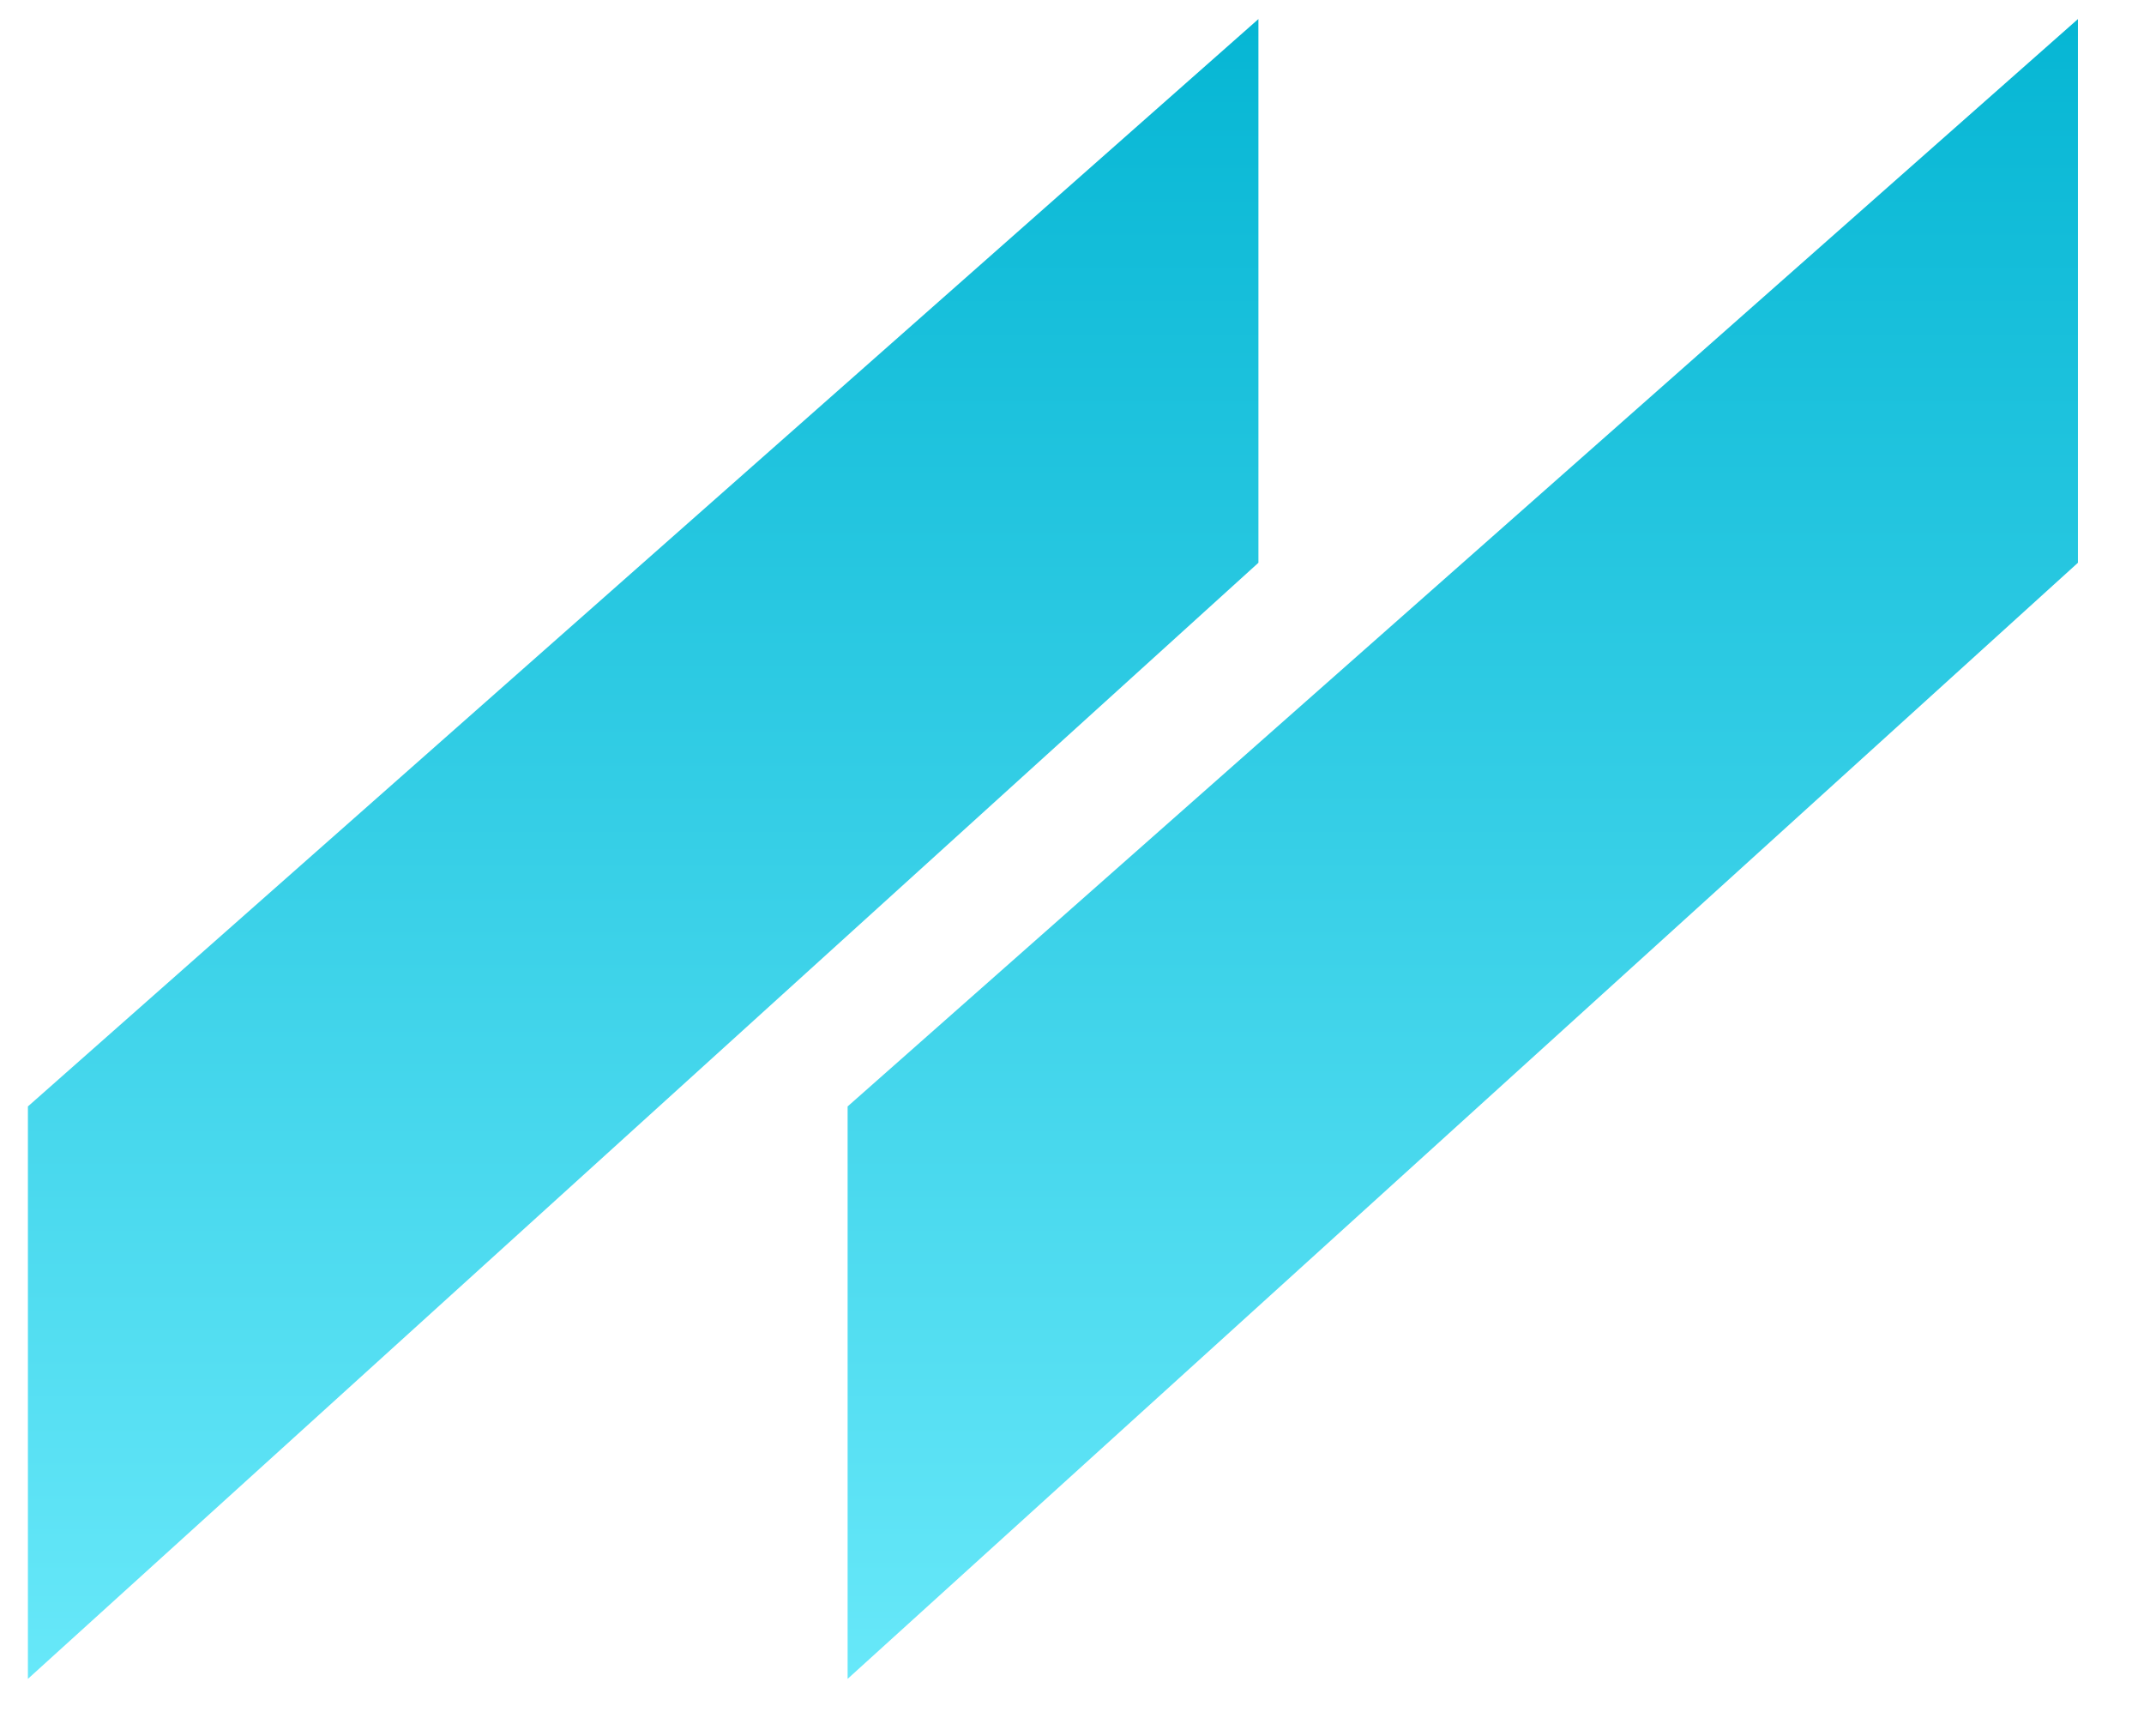
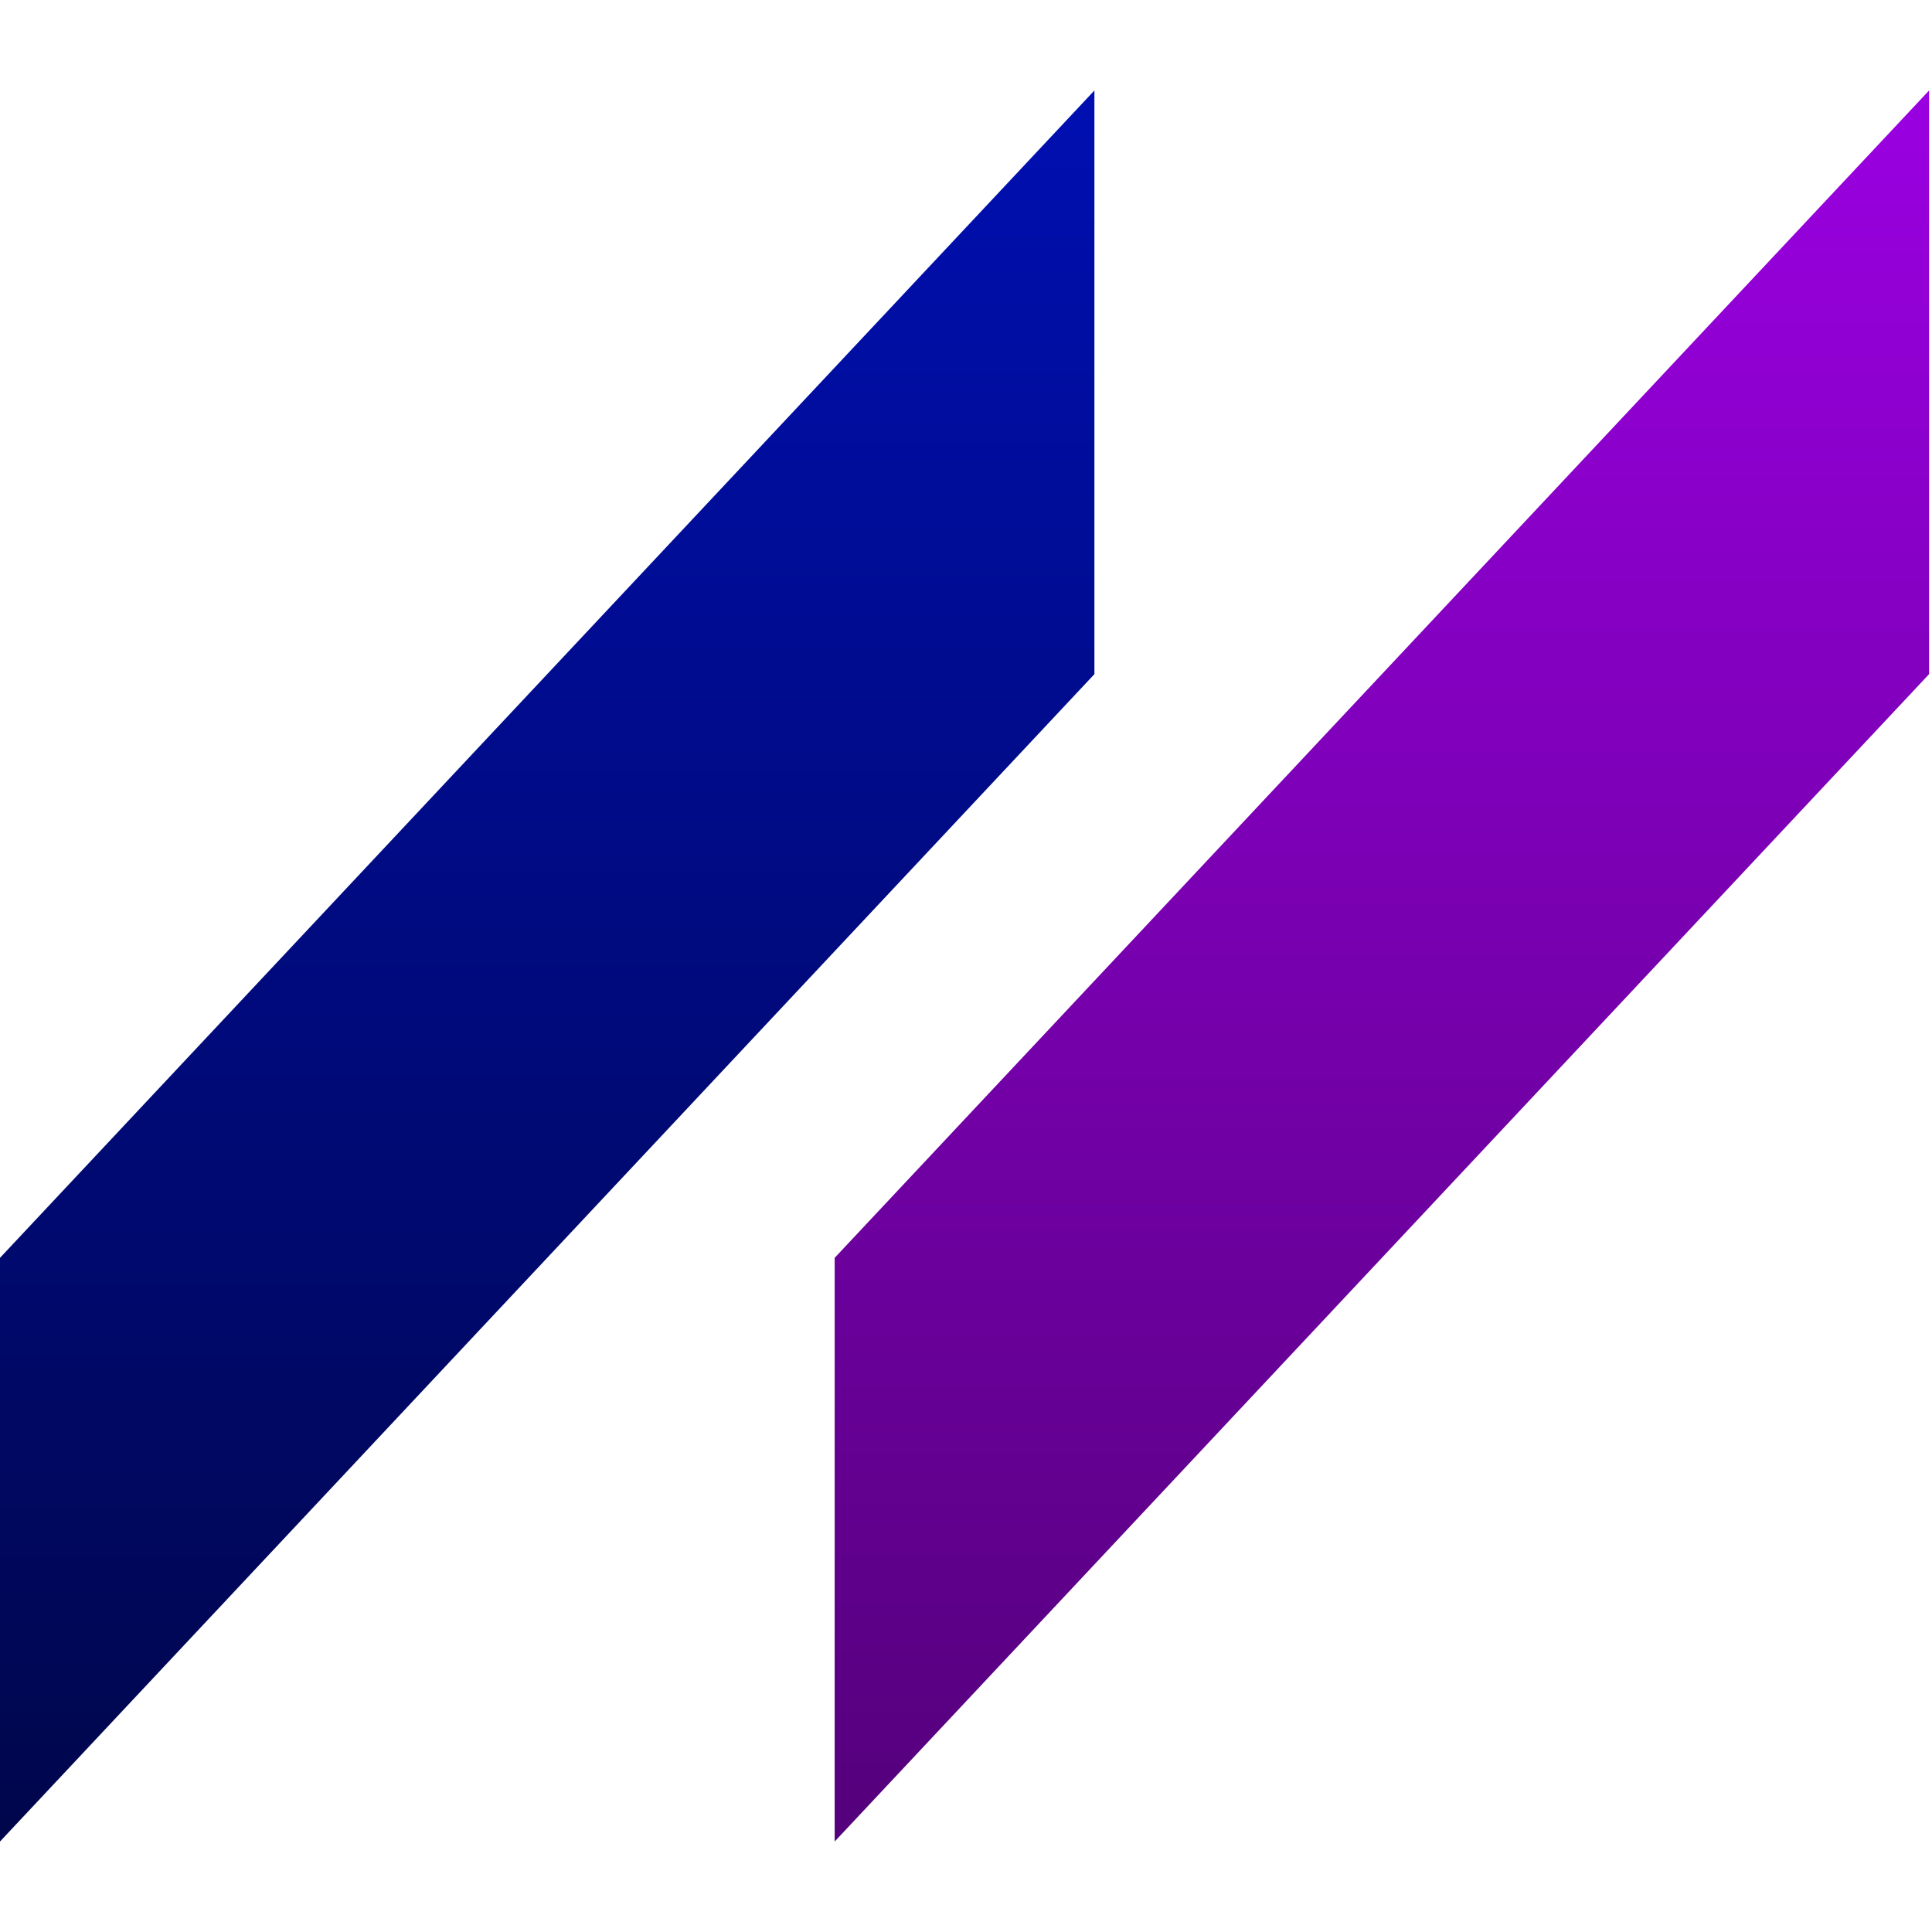
- <svg xmlns="http://www.w3.org/2000/svg" xmlns:xlink="http://www.w3.org/1999/xlink" version="1.1" preserveAspectRatio="xMidYMid meet" viewBox="344.564 330.278 111.737 91.218" width="53.87" height="43.61">
+ <svg xmlns="http://www.w3.org/2000/svg" width="57" height="57" viewBox="0 0 331 300" fill="none">
+   <path d="M0 200L187.5 0V100L0 300V200Z" fill="url(#paint0_linear_960_1588)" />
+   <path d="M143 200L330.5 0V100L143 300V200Z" fill="url(#paint1_linear_960_1588)" />
  <defs>
-     <path d="M453.3 331.28L453.3 359.85L388.64 418.5L388.64 388.42L453.3 331.28Z" id="aFZf6T5ED" />
-     <linearGradient id="gradientb2ThqnP5Op" gradientUnits="userSpaceOnUse" x1="420.97" y1="331.28" x2="420.97" y2="418.5">
-       <stop style="stop-color: #06b6d4;stop-opacity: 1" offset="0%" />
-       <stop style="stop-color: #67e8f9;stop-opacity: 1" offset="100%" />
+     <linearGradient id="paint0_linear_960_1588" x1="93.75" y1="0" x2="93.75" y2="300" gradientUnits="userSpaceOnUse">
+       <stop stop-color="#000FB1" />
+       <stop offset="1" stop-color="#00064B" />
    </linearGradient>
-     <path d="M410.23 331.28L410.23 359.85L345.56 418.5L345.56 388.42L410.23 331.28Z" id="a9fehgwfM" />
-     <linearGradient id="gradientk1wNV9Ostb" gradientUnits="userSpaceOnUse" x1="377.89" y1="331.28" x2="377.89" y2="418.5">
-       <stop style="stop-color: #06b6d4;stop-opacity: 1" offset="0%" />
-       <stop style="stop-color: #67e8f9;stop-opacity: 1" offset="100%" />
+     <linearGradient id="paint1_linear_960_1588" x1="236.75" y1="0" x2="236.75" y2="300" gradientUnits="userSpaceOnUse">
+       <stop stop-color="#9A00E1" />
+       <stop offset="1" stop-color="#54007B" />
    </linearGradient>
  </defs>
-   <g>
-     <g>
-       <use xlink:href="#aFZf6T5ED" opacity="1" fill="url(#gradientb2ThqnP5Op)" />
-     </g>
-     <g>
-       <use xlink:href="#a9fehgwfM" opacity="1" fill="url(#gradientk1wNV9Ostb)" />
-     </g>
-   </g>
</svg>
